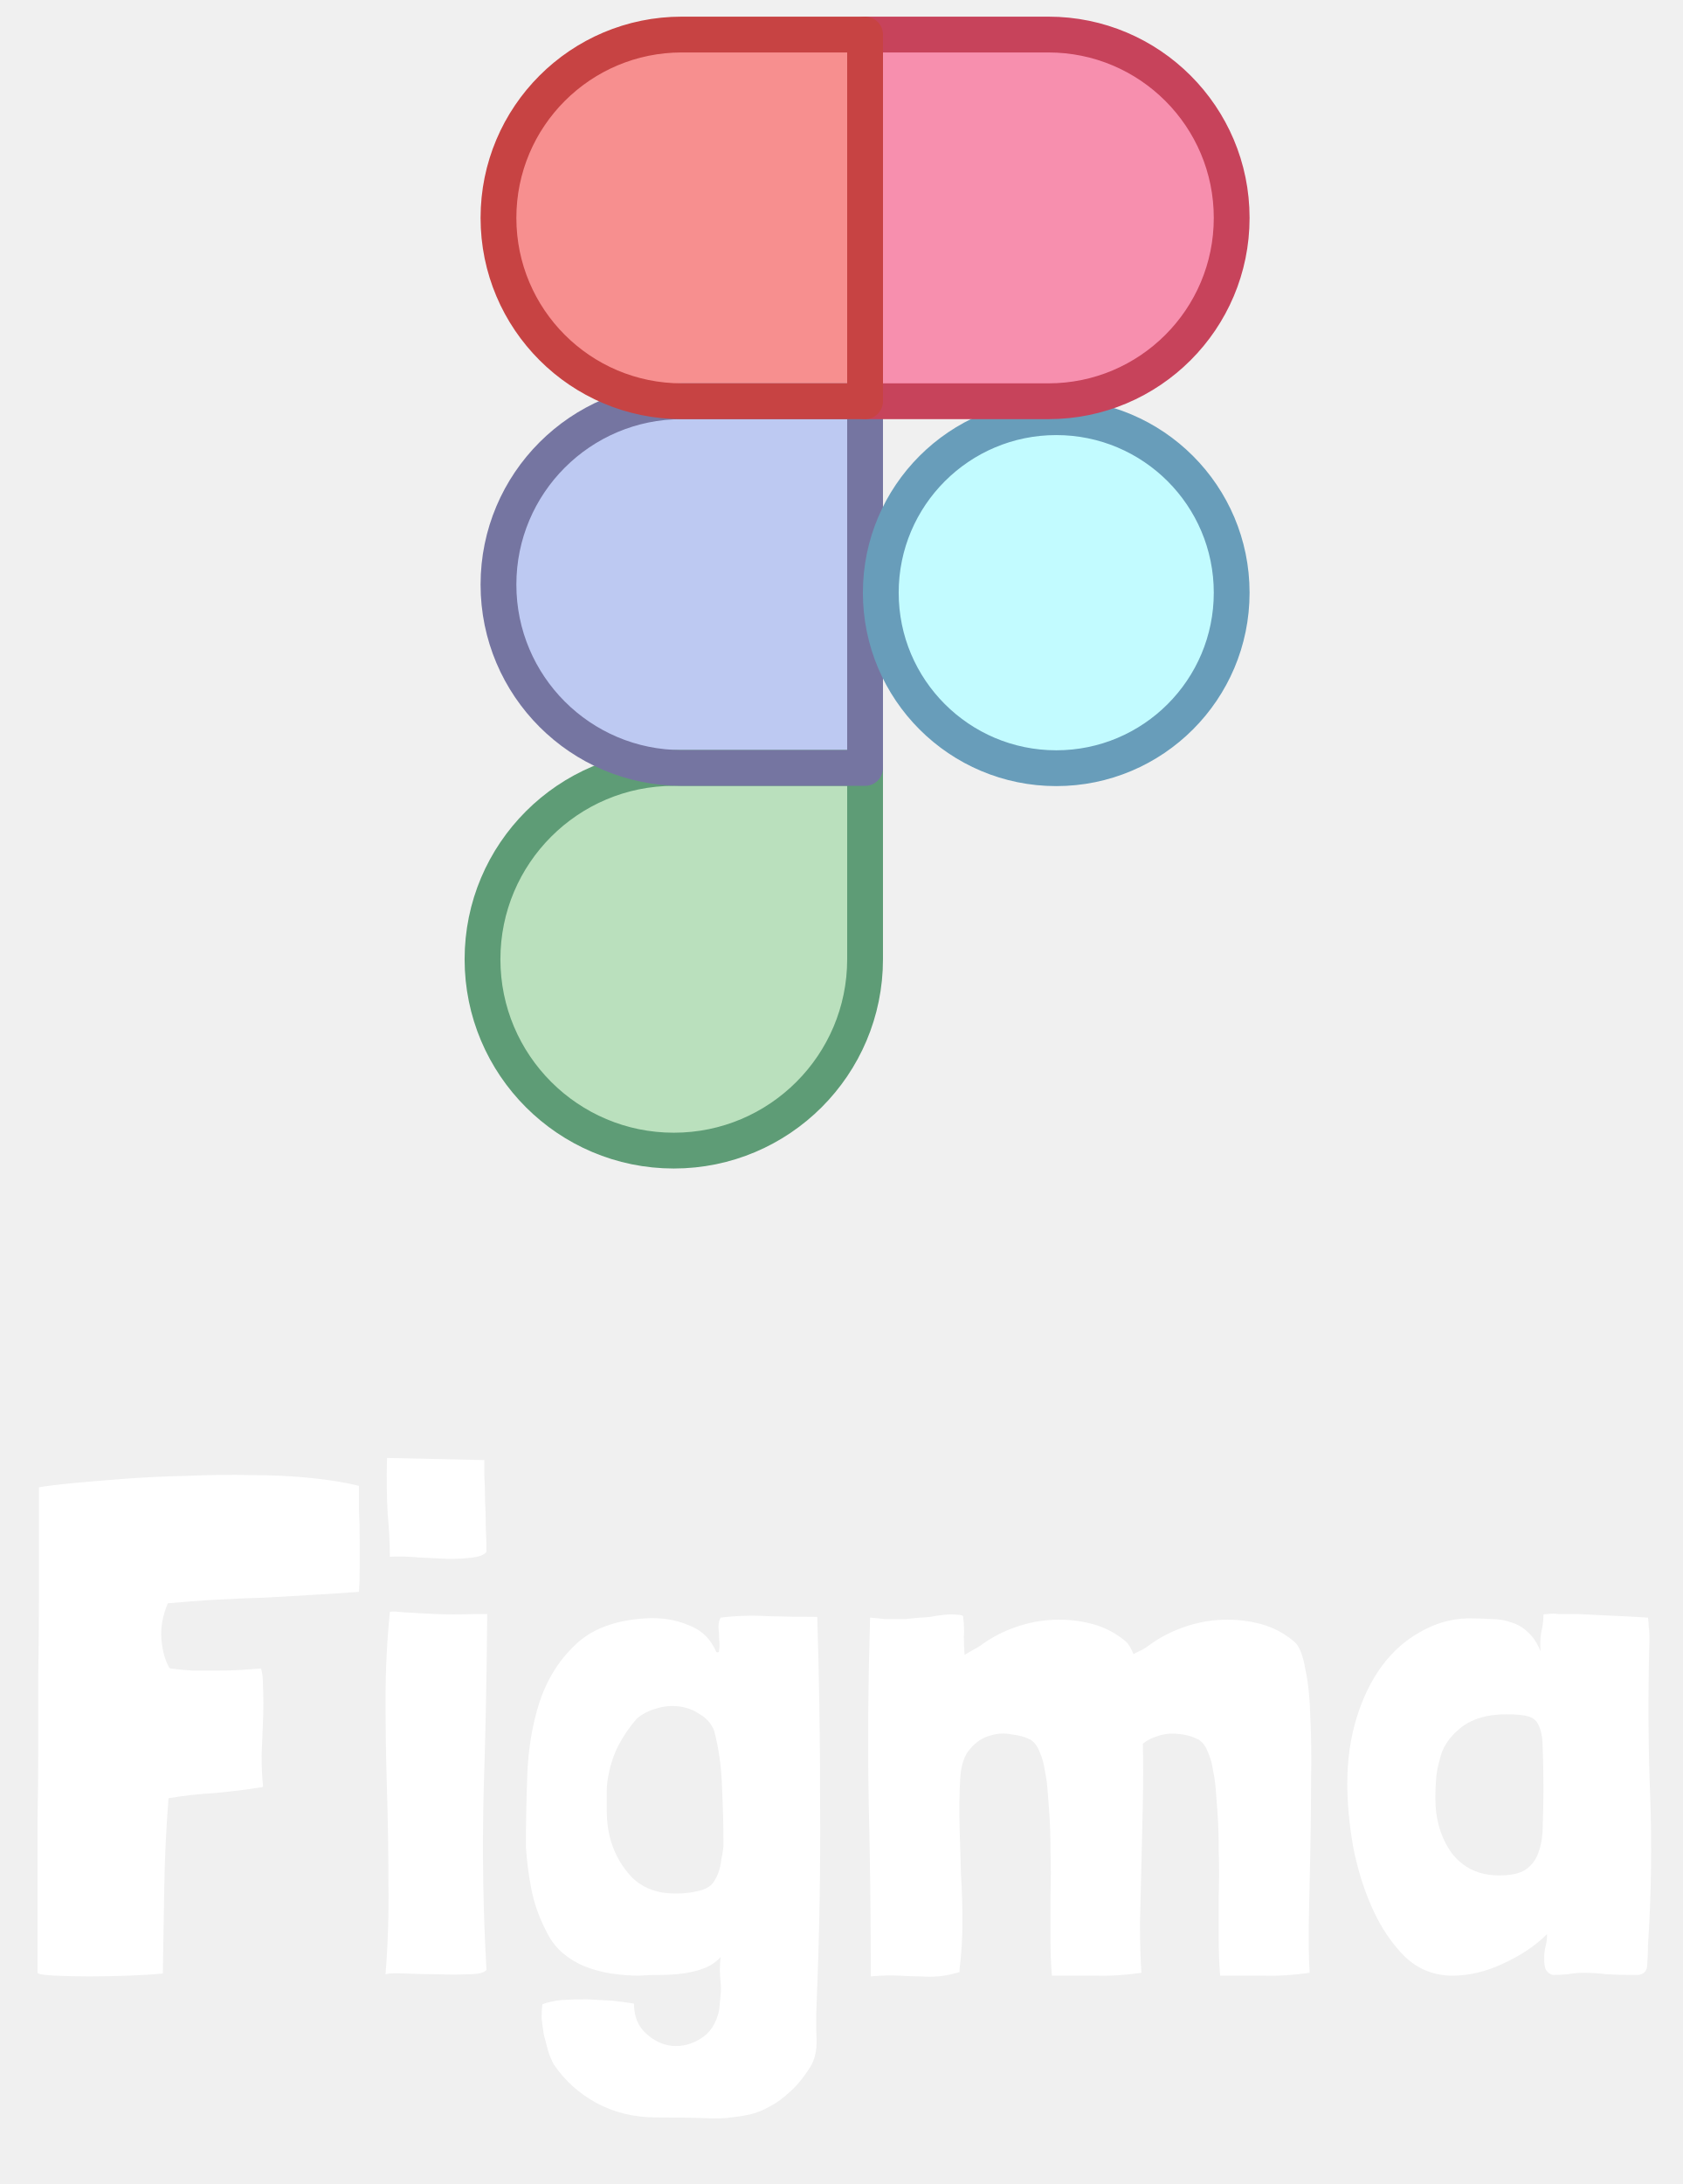
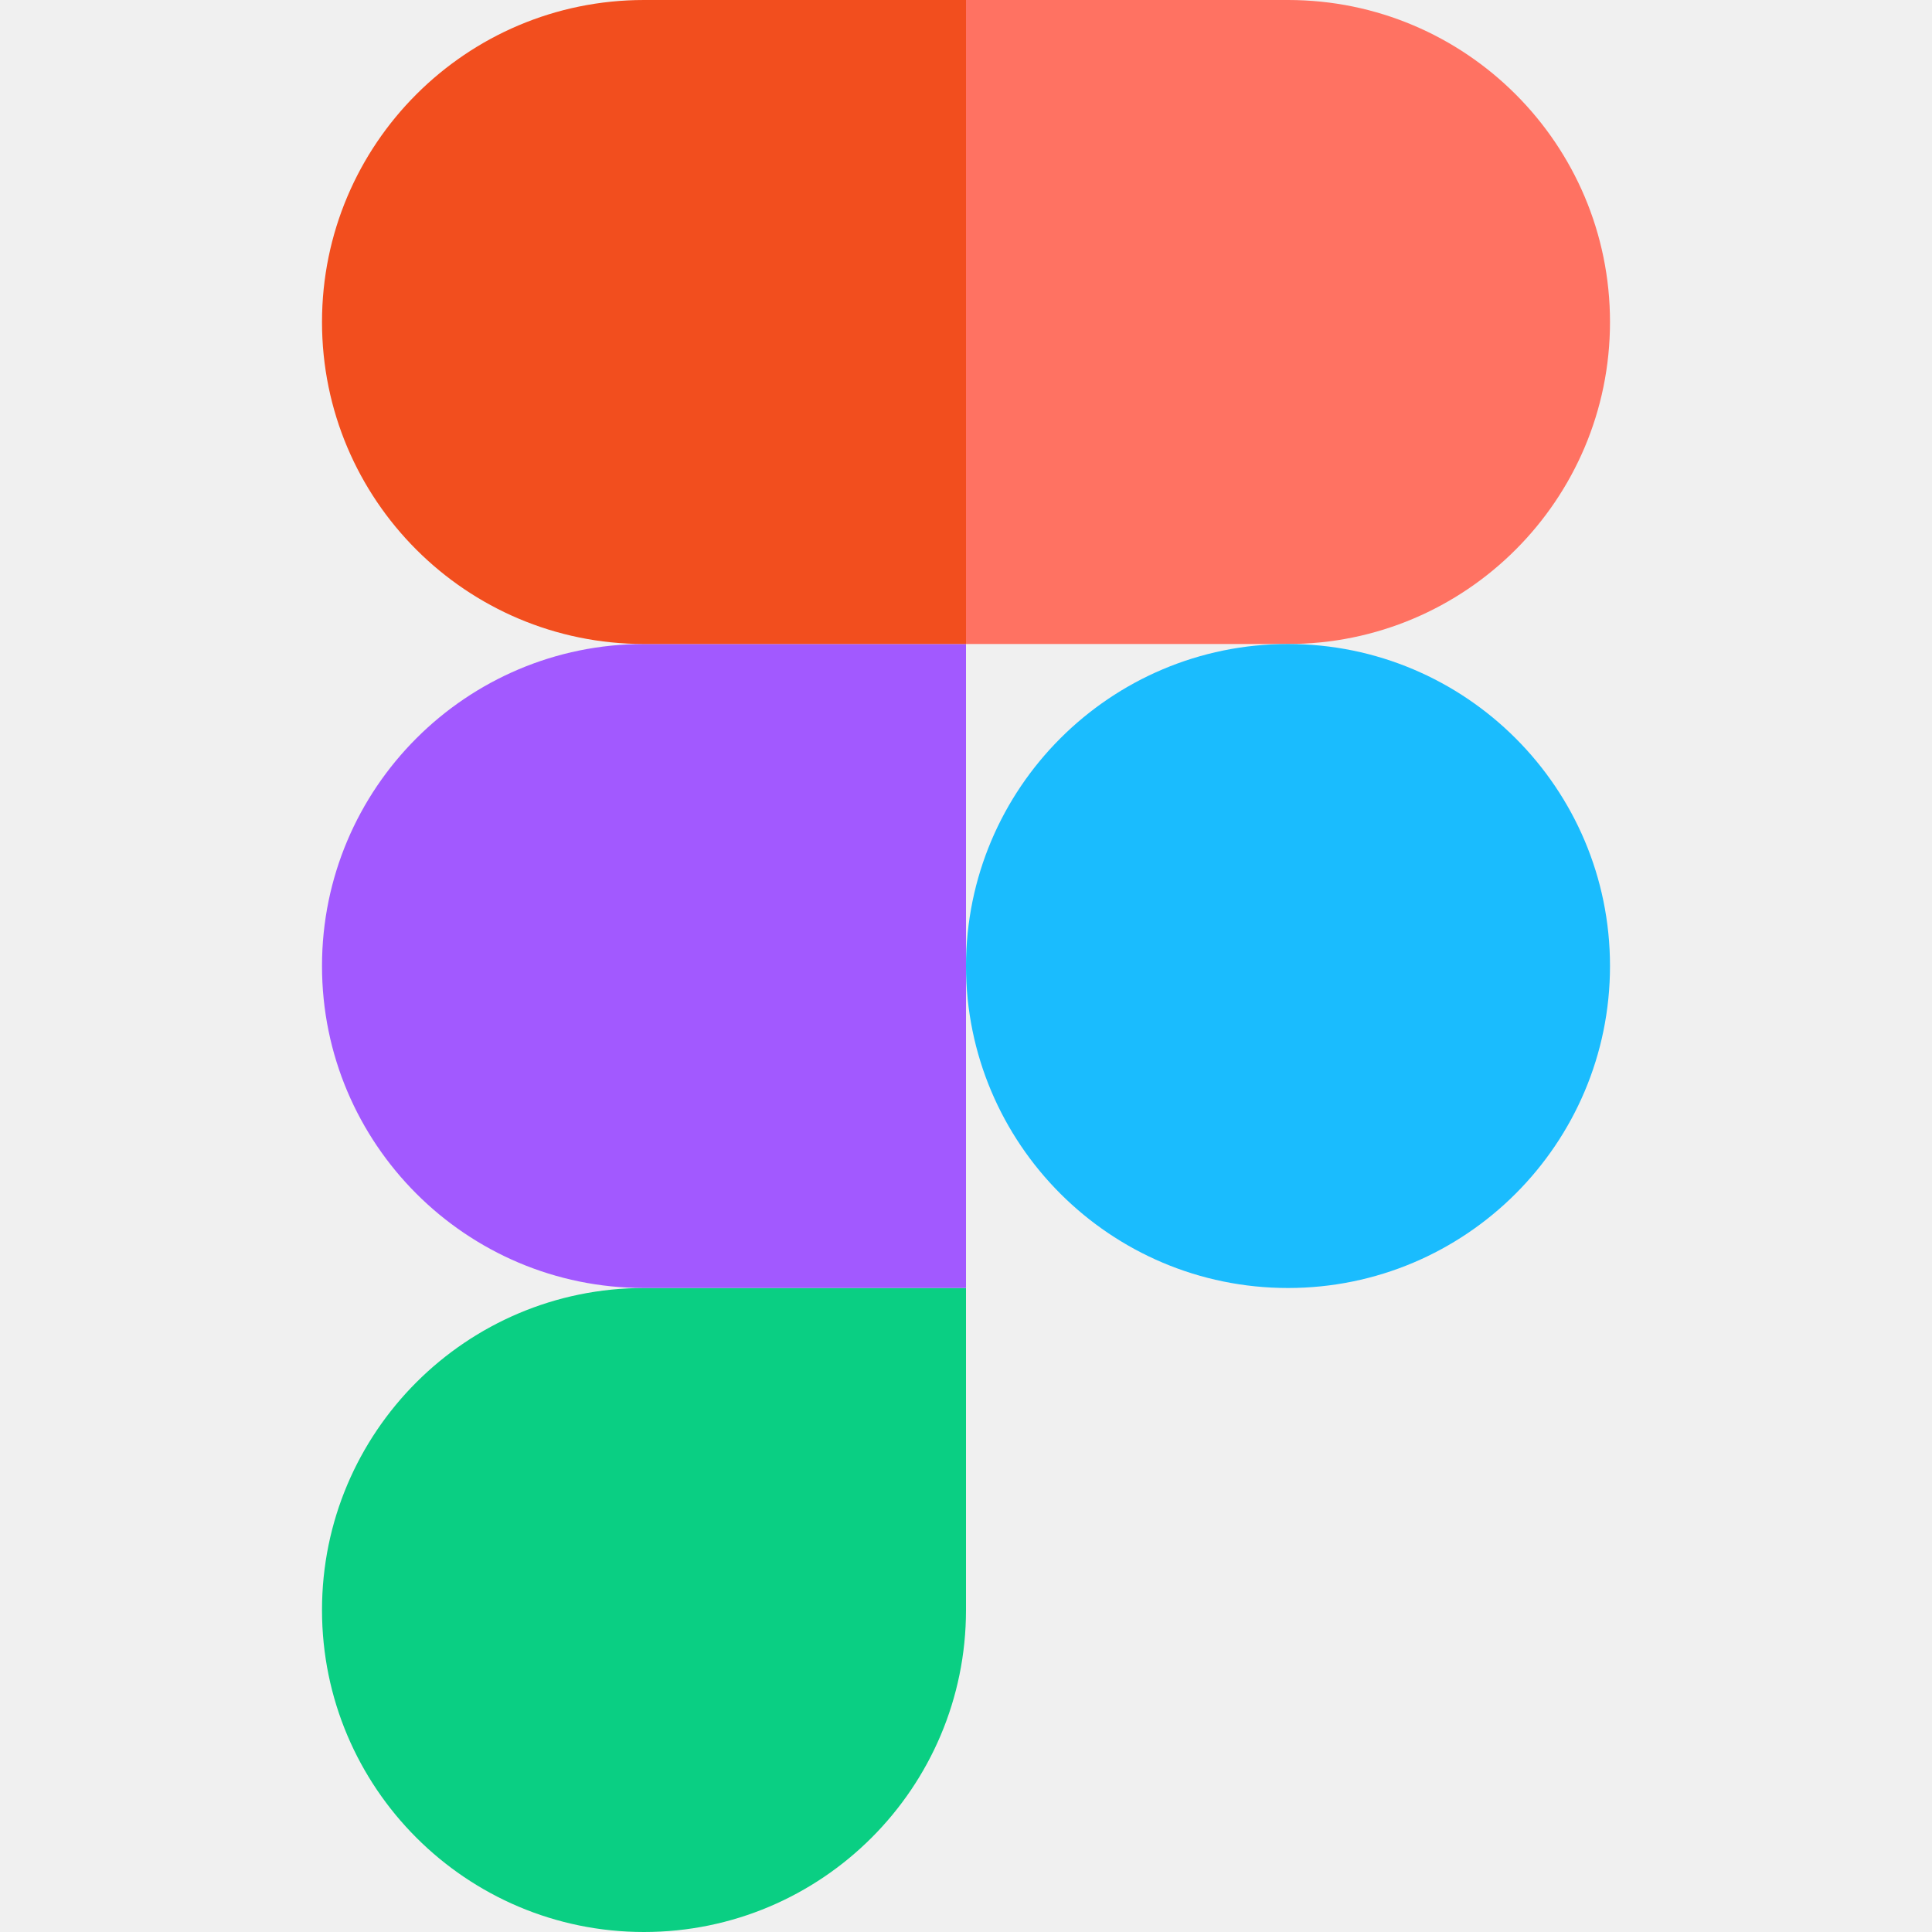
- <svg xmlns="http://www.w3.org/2000/svg" width="47" height="61" viewBox="0 0 47 61" fill="none">
-   <path d="M18.824 32.137C15.873 32.137 13.48 29.744 13.48 26.793C13.48 23.842 15.873 21.449 18.824 21.449H24.168V26.793C24.168 29.744 21.775 32.137 18.824 32.137Z" fill="#BAE0BD" />
-   <path d="M19.047 11.207C16.219 11.207 13.926 13.5 13.926 16.328C13.926 19.156 16.219 21.449 19.047 21.449H24.168V11.207H19.047Z" fill="#BDC9F2" />
-   <path d="M29.509 21.456C32.216 21.456 34.41 19.261 34.41 16.554C34.41 13.847 32.216 11.652 29.509 11.652C26.802 11.652 24.607 13.847 24.607 16.554C24.607 19.261 26.802 21.456 29.509 21.456Z" fill="#C2FBFF" />
-   <path d="M29.289 11.207C32.117 11.207 34.41 8.914 34.41 6.086C34.41 3.258 32.117 0.965 29.289 0.965H24.168V11.207H29.289Z" fill="#F78FAE" />
-   <path d="M19.047 0.965C16.219 0.965 13.926 3.258 13.926 6.086C13.926 8.914 16.219 11.207 19.047 11.207H24.168V0.965H19.047Z" fill="#F78F8F" />
-   <path d="M18.824 32.137C15.873 32.137 13.48 29.744 13.48 26.793C13.48 23.842 15.873 21.449 18.824 21.449H24.168V26.793C24.168 29.744 21.775 32.137 18.824 32.137Z" stroke="#5E9C76" stroke-miterlimit="10" stroke-linecap="round" stroke-linejoin="round" />
-   <path d="M19.047 11.207C16.219 11.207 13.926 13.5 13.926 16.328C13.926 19.156 16.219 21.449 19.047 21.449H24.168V11.207H19.047Z" stroke="#7575A1" stroke-miterlimit="10" stroke-linecap="round" stroke-linejoin="round" />
-   <path d="M29.509 21.456C32.216 21.456 34.41 19.261 34.41 16.554C34.41 13.847 32.216 11.652 29.509 11.652C26.802 11.652 24.607 13.847 24.607 16.554C24.607 19.261 26.802 21.456 29.509 21.456Z" stroke="#689DBA" stroke-miterlimit="10" stroke-linecap="round" stroke-linejoin="round" />
-   <path d="M29.289 11.207C32.117 11.207 34.41 8.914 34.41 6.086C34.41 3.258 32.117 0.965 29.289 0.965H24.168V11.207H29.289Z" stroke="#C7435B" stroke-miterlimit="10" stroke-linecap="round" stroke-linejoin="round" />
-   <path d="M19.047 0.965C16.219 0.965 13.926 3.258 13.926 6.086C13.926 8.914 16.219 11.207 19.047 11.207H24.168V0.965H19.047Z" stroke="#C74343" stroke-miterlimit="10" stroke-linecap="round" stroke-linejoin="round" />
-   <path d="M7.349 49.881C7.349 49.907 7.329 49.921 7.289 49.921C6.875 49.987 6.442 50.041 5.989 50.081C5.549 50.107 5.129 50.154 4.729 50.221H4.709C4.642 51.061 4.602 51.901 4.589 52.741C4.575 53.567 4.562 54.361 4.549 55.121C4.282 55.147 3.962 55.167 3.589 55.181C3.229 55.194 2.869 55.201 2.509 55.201C2.149 55.201 1.829 55.194 1.549 55.181C1.282 55.167 1.122 55.147 1.069 55.121L1.049 55.101C1.049 54.301 1.049 53.554 1.049 52.861C1.049 52.154 1.049 51.474 1.049 50.821C1.062 50.167 1.069 49.514 1.069 48.861C1.069 48.194 1.069 47.494 1.069 46.761C1.082 46.027 1.089 45.241 1.089 44.401C1.089 43.547 1.089 42.601 1.089 41.561V41.541C1.315 41.501 1.642 41.461 2.069 41.421C2.495 41.381 2.975 41.341 3.509 41.301C4.055 41.261 4.629 41.234 5.229 41.221C5.842 41.194 6.442 41.187 7.029 41.201C7.615 41.201 8.169 41.227 8.689 41.281C9.209 41.334 9.655 41.407 10.028 41.501C10.028 41.674 10.028 41.894 10.028 42.161C10.042 42.427 10.049 42.707 10.049 43.001C10.049 43.281 10.049 43.554 10.049 43.821C10.049 44.074 10.042 44.287 10.028 44.461C9.669 44.487 9.262 44.514 8.809 44.541C8.369 44.567 7.909 44.594 7.429 44.621C6.962 44.634 6.489 44.654 6.009 44.681C5.542 44.707 5.102 44.741 4.689 44.781C4.542 45.127 4.482 45.461 4.509 45.781C4.535 46.101 4.609 46.367 4.729 46.581C4.742 46.594 4.755 46.601 4.769 46.601C4.955 46.627 5.162 46.647 5.389 46.661C5.629 46.661 5.862 46.661 6.089 46.661C6.315 46.661 6.535 46.654 6.749 46.641C6.962 46.627 7.142 46.614 7.289 46.601C7.329 46.694 7.349 46.874 7.349 47.141C7.362 47.407 7.362 47.707 7.349 48.041C7.335 48.361 7.322 48.687 7.309 49.021C7.309 49.354 7.322 49.641 7.349 49.881ZM12.171 45.081C12.478 45.094 12.845 45.094 13.271 45.081H13.611V45.141C13.598 46.754 13.565 48.401 13.511 50.081C13.471 51.761 13.498 53.407 13.591 55.021C13.525 55.101 13.358 55.141 13.091 55.141C12.825 55.154 12.531 55.154 12.211 55.141C11.905 55.141 11.611 55.134 11.331 55.121C11.051 55.107 10.865 55.114 10.771 55.141C10.838 54.301 10.865 53.447 10.851 52.581C10.851 51.714 10.838 50.854 10.811 50.001C10.785 49.147 10.771 48.307 10.771 47.481C10.771 46.641 10.811 45.827 10.891 45.041V45.021C10.945 45.007 11.031 45.007 11.151 45.021C11.285 45.034 11.385 45.041 11.451 45.041C11.625 45.054 11.865 45.067 12.171 45.081ZM10.831 42.281C10.805 41.854 10.798 41.334 10.811 40.721L13.531 40.781C13.531 40.861 13.531 41.007 13.531 41.221C13.545 41.421 13.551 41.647 13.551 41.901C13.565 42.141 13.571 42.394 13.571 42.661C13.585 42.914 13.591 43.141 13.591 43.341C13.538 43.421 13.411 43.474 13.211 43.501C13.025 43.527 12.798 43.541 12.531 43.541C12.278 43.527 12.005 43.514 11.711 43.501C11.418 43.474 11.145 43.467 10.891 43.481C10.891 43.094 10.871 42.694 10.831 42.281ZM16.952 50.021C16.952 50.141 16.952 50.267 16.952 50.401V50.581C16.952 51.261 17.152 51.841 17.552 52.321C17.792 52.614 18.112 52.794 18.512 52.861C18.912 52.914 19.285 52.887 19.632 52.781C19.752 52.741 19.845 52.681 19.912 52.601C19.979 52.507 20.032 52.407 20.072 52.301C20.112 52.181 20.139 52.061 20.152 51.941C20.179 51.807 20.199 51.681 20.212 51.561C20.212 51.027 20.199 50.487 20.172 49.941C20.159 49.381 20.085 48.847 19.952 48.341C19.872 48.141 19.739 47.987 19.552 47.881C19.379 47.761 19.185 47.687 18.972 47.661C18.759 47.634 18.545 47.654 18.332 47.721C18.132 47.774 17.952 47.867 17.792 48.001C17.592 48.227 17.419 48.481 17.272 48.761C17.139 49.027 17.045 49.314 16.992 49.621C16.965 49.754 16.952 49.887 16.952 50.021ZM20.932 59.061C20.745 59.101 20.572 59.127 20.412 59.141C20.279 59.167 20.039 59.174 19.692 59.161C19.345 59.147 18.899 59.141 18.352 59.141C17.725 59.141 17.165 59.007 16.672 58.741C16.179 58.474 15.779 58.114 15.472 57.661C15.419 57.567 15.365 57.441 15.312 57.281C15.272 57.134 15.232 56.981 15.192 56.821C15.165 56.661 15.145 56.507 15.132 56.361C15.132 56.214 15.139 56.087 15.152 55.981C15.285 55.927 15.465 55.887 15.692 55.861C15.919 55.847 16.152 55.841 16.392 55.841C16.645 55.854 16.885 55.867 17.112 55.881C17.352 55.907 17.552 55.934 17.712 55.961C17.712 56.307 17.819 56.581 18.032 56.781C18.259 56.994 18.505 57.114 18.772 57.141C19.052 57.167 19.319 57.101 19.572 56.941C19.839 56.781 20.012 56.514 20.092 56.141C20.105 56.007 20.119 55.867 20.132 55.721C20.145 55.587 20.145 55.467 20.132 55.361C20.105 55.134 20.105 54.901 20.132 54.661C19.999 54.807 19.839 54.914 19.652 54.981C19.479 55.047 19.285 55.094 19.072 55.121C18.872 55.147 18.665 55.161 18.452 55.161C18.239 55.161 18.039 55.167 17.852 55.181C17.599 55.181 17.339 55.161 17.072 55.121C16.819 55.081 16.572 55.014 16.332 54.921C16.105 54.827 15.899 54.701 15.712 54.541C15.525 54.381 15.372 54.174 15.252 53.921C15.065 53.561 14.932 53.187 14.852 52.801C14.772 52.401 14.719 51.994 14.692 51.581C14.692 50.954 14.705 50.281 14.732 49.561C14.759 48.841 14.872 48.167 15.072 47.541C15.285 46.901 15.619 46.367 16.072 45.941C16.525 45.501 17.179 45.254 18.032 45.201C18.459 45.174 18.852 45.234 19.212 45.381C19.585 45.514 19.852 45.767 20.012 46.141C20.065 46.167 20.092 46.147 20.092 46.081C20.105 46.001 20.105 45.907 20.092 45.801C20.092 45.681 20.085 45.567 20.072 45.461C20.072 45.341 20.092 45.247 20.132 45.181C20.572 45.127 21.019 45.114 21.472 45.141C21.925 45.154 22.379 45.161 22.832 45.161C22.885 46.827 22.912 48.574 22.912 50.401C22.925 52.214 22.892 54.081 22.812 56.001C22.799 56.321 22.799 56.634 22.812 56.941C22.825 57.261 22.765 57.527 22.632 57.741C22.445 58.034 22.252 58.267 22.052 58.441C21.865 58.614 21.679 58.747 21.492 58.841C21.305 58.947 21.119 59.021 20.932 59.061ZM26.928 45.721C26.928 45.867 26.935 46.034 26.948 46.221C27.015 46.181 27.095 46.134 27.188 46.081C27.295 46.027 27.381 45.974 27.448 45.921C27.728 45.721 28.041 45.561 28.388 45.441C28.735 45.321 29.088 45.254 29.448 45.241C29.821 45.227 30.181 45.267 30.528 45.361C30.875 45.454 31.188 45.621 31.468 45.861C31.535 45.927 31.601 46.041 31.668 46.201C31.735 46.161 31.815 46.121 31.908 46.081C32.001 46.027 32.081 45.974 32.148 45.921C32.428 45.721 32.741 45.561 33.088 45.441C33.435 45.321 33.788 45.254 34.148 45.241C34.521 45.227 34.881 45.267 35.228 45.361C35.575 45.454 35.888 45.621 36.168 45.861C36.301 45.981 36.401 46.234 36.468 46.621C36.548 46.994 36.595 47.447 36.608 47.981C36.635 48.514 36.641 49.101 36.628 49.741C36.628 50.367 36.621 51.007 36.608 51.661C36.595 52.301 36.581 52.921 36.568 53.521C36.555 54.121 36.561 54.647 36.588 55.101C36.121 55.167 35.701 55.194 35.328 55.181C34.968 55.181 34.555 55.181 34.088 55.181C34.061 54.874 34.048 54.527 34.048 54.141C34.048 53.754 34.048 53.354 34.048 52.941C34.061 52.527 34.061 52.114 34.048 51.701C34.048 51.287 34.035 50.901 34.008 50.541C33.995 50.381 33.981 50.207 33.968 50.021C33.955 49.821 33.928 49.627 33.888 49.441C33.861 49.254 33.815 49.087 33.748 48.941C33.695 48.794 33.615 48.681 33.508 48.601C33.495 48.587 33.481 48.581 33.468 48.581C33.455 48.581 33.441 48.574 33.428 48.561C33.348 48.521 33.248 48.487 33.128 48.461C33.008 48.434 32.875 48.421 32.728 48.421C32.595 48.421 32.455 48.447 32.308 48.501C32.175 48.541 32.048 48.607 31.928 48.701C31.941 49.221 31.941 49.774 31.928 50.361C31.915 50.934 31.901 51.507 31.888 52.081C31.875 52.641 31.861 53.187 31.848 53.721C31.848 54.241 31.861 54.701 31.888 55.101C31.421 55.167 31.001 55.194 30.628 55.181C30.268 55.181 29.855 55.181 29.388 55.181C29.361 54.874 29.348 54.527 29.348 54.141C29.348 53.754 29.348 53.354 29.348 52.941C29.361 52.527 29.361 52.114 29.348 51.701C29.348 51.287 29.335 50.901 29.308 50.541C29.295 50.381 29.281 50.207 29.268 50.021C29.255 49.821 29.228 49.627 29.188 49.441C29.161 49.254 29.115 49.087 29.048 48.941C28.995 48.794 28.915 48.681 28.808 48.601C28.795 48.587 28.781 48.581 28.768 48.581C28.755 48.581 28.741 48.574 28.728 48.561C28.621 48.507 28.461 48.467 28.248 48.441C28.048 48.401 27.848 48.414 27.648 48.481C27.448 48.534 27.268 48.654 27.108 48.841C26.948 49.014 26.855 49.281 26.828 49.641C26.801 50.107 26.795 50.567 26.808 51.021C26.821 51.461 26.835 51.907 26.848 52.361C26.875 52.801 26.888 53.241 26.888 53.681C26.888 54.121 26.861 54.561 26.808 55.001V55.081C26.581 55.147 26.381 55.187 26.208 55.201C26.048 55.214 25.881 55.214 25.708 55.201C25.535 55.201 25.341 55.194 25.128 55.181C24.915 55.167 24.648 55.174 24.328 55.201C24.328 53.561 24.308 51.921 24.268 50.281C24.241 48.641 24.255 46.941 24.308 45.181C24.468 45.194 24.601 45.207 24.708 45.221C24.815 45.221 24.915 45.221 25.008 45.221C25.101 45.221 25.201 45.221 25.308 45.221C25.415 45.207 25.548 45.194 25.708 45.181C25.761 45.181 25.855 45.174 25.988 45.161C26.121 45.134 26.255 45.114 26.388 45.101C26.521 45.087 26.641 45.087 26.748 45.101C26.855 45.101 26.908 45.121 26.908 45.161C26.935 45.387 26.941 45.574 26.928 45.721ZM44.9 45.121C45.233 45.134 45.613 45.154 46.04 45.181C46.053 45.261 46.06 45.341 46.06 45.421C46.073 45.501 46.08 45.581 46.08 45.661V45.861C46.04 47.301 46.046 48.721 46.1 50.121C46.153 51.507 46.133 52.914 46.04 54.341C46.04 54.514 46.033 54.687 46.02 54.861C46.02 55.034 45.94 55.134 45.78 55.161H45.54C45.326 55.161 45.106 55.154 44.88 55.141C44.666 55.114 44.453 55.101 44.24 55.101C44.093 55.101 43.946 55.114 43.8 55.141C43.666 55.154 43.526 55.161 43.38 55.161C43.286 55.134 43.22 55.081 43.18 55.001C43.153 54.921 43.14 54.827 43.14 54.721C43.14 54.574 43.153 54.454 43.18 54.361C43.206 54.267 43.22 54.154 43.22 54.021C42.9 54.341 42.493 54.614 42 54.841C41.52 55.067 41.046 55.181 40.58 55.181C40.06 55.181 39.613 55.001 39.24 54.641C38.88 54.281 38.58 53.834 38.34 53.301C38.1 52.767 37.92 52.187 37.8 51.561C37.693 50.934 37.64 50.354 37.64 49.821C37.64 49.154 37.726 48.541 37.9 47.981C38.073 47.421 38.306 46.941 38.6 46.541C38.906 46.127 39.266 45.807 39.68 45.581C40.093 45.341 40.533 45.214 41 45.201C41.24 45.201 41.46 45.207 41.66 45.221C41.873 45.221 42.066 45.254 42.24 45.321C42.413 45.374 42.566 45.467 42.7 45.601C42.833 45.721 42.946 45.894 43.04 46.121C43.026 45.907 43.033 45.727 43.06 45.581C43.1 45.421 43.12 45.261 43.12 45.101C43.12 45.087 43.16 45.081 43.24 45.081C43.333 45.067 43.433 45.067 43.54 45.081C43.646 45.081 43.753 45.081 43.86 45.081C43.966 45.081 44.04 45.081 44.08 45.081C44.306 45.094 44.58 45.107 44.9 45.121ZM40.78 48.281C40.473 48.534 40.286 48.827 40.22 49.161C40.166 49.334 40.133 49.514 40.12 49.701C40.106 49.874 40.1 50.047 40.1 50.221C40.1 50.821 40.253 51.334 40.56 51.761C40.88 52.174 41.32 52.381 41.88 52.381C42.213 52.381 42.46 52.327 42.62 52.221C42.793 52.101 42.913 51.941 42.98 51.741C43.06 51.527 43.1 51.274 43.1 50.981C43.113 50.674 43.12 50.334 43.12 49.961C43.12 49.494 43.113 49.127 43.1 48.861C43.1 48.581 43.066 48.367 43 48.221C42.946 48.074 42.846 47.981 42.7 47.941C42.566 47.901 42.36 47.881 42.08 47.881C41.533 47.881 41.1 48.014 40.78 48.281Z" fill="white" />
+ <svg xmlns="http://www.w3.org/2000/svg" width="55" height="55" viewBox="0 0 200 300">
+   <path d="M50 300c27.6 0 50-22.4 50-50v-50H50c-27.6 0-50 22.4-50 50s22.4 50 50 50z" fill="#0acf83" />
+   <path d="M0 150c0-27.6 22.4-50 50-50h50v100H50c-27.6 0-50-22.4-50-50z" fill="#a259ff" />
+   <path d="M0 50C0 22.4 22.4 0 50 0h50v100H50C22.4 100 0 77.6 0 50z" fill="#f24e1e" />
+   <path d="M100 0h50c27.6 0 50 22.4 50 50s-22.4 50-50 50h-50V0z" fill="#ff7262" />
+   <path d="M200 150c0 27.6-22.4 50-50 50s-50-22.4-50-50 22.4-50 50-50 50 22.4 50 50z" fill="#1abcfe" />
</svg>
